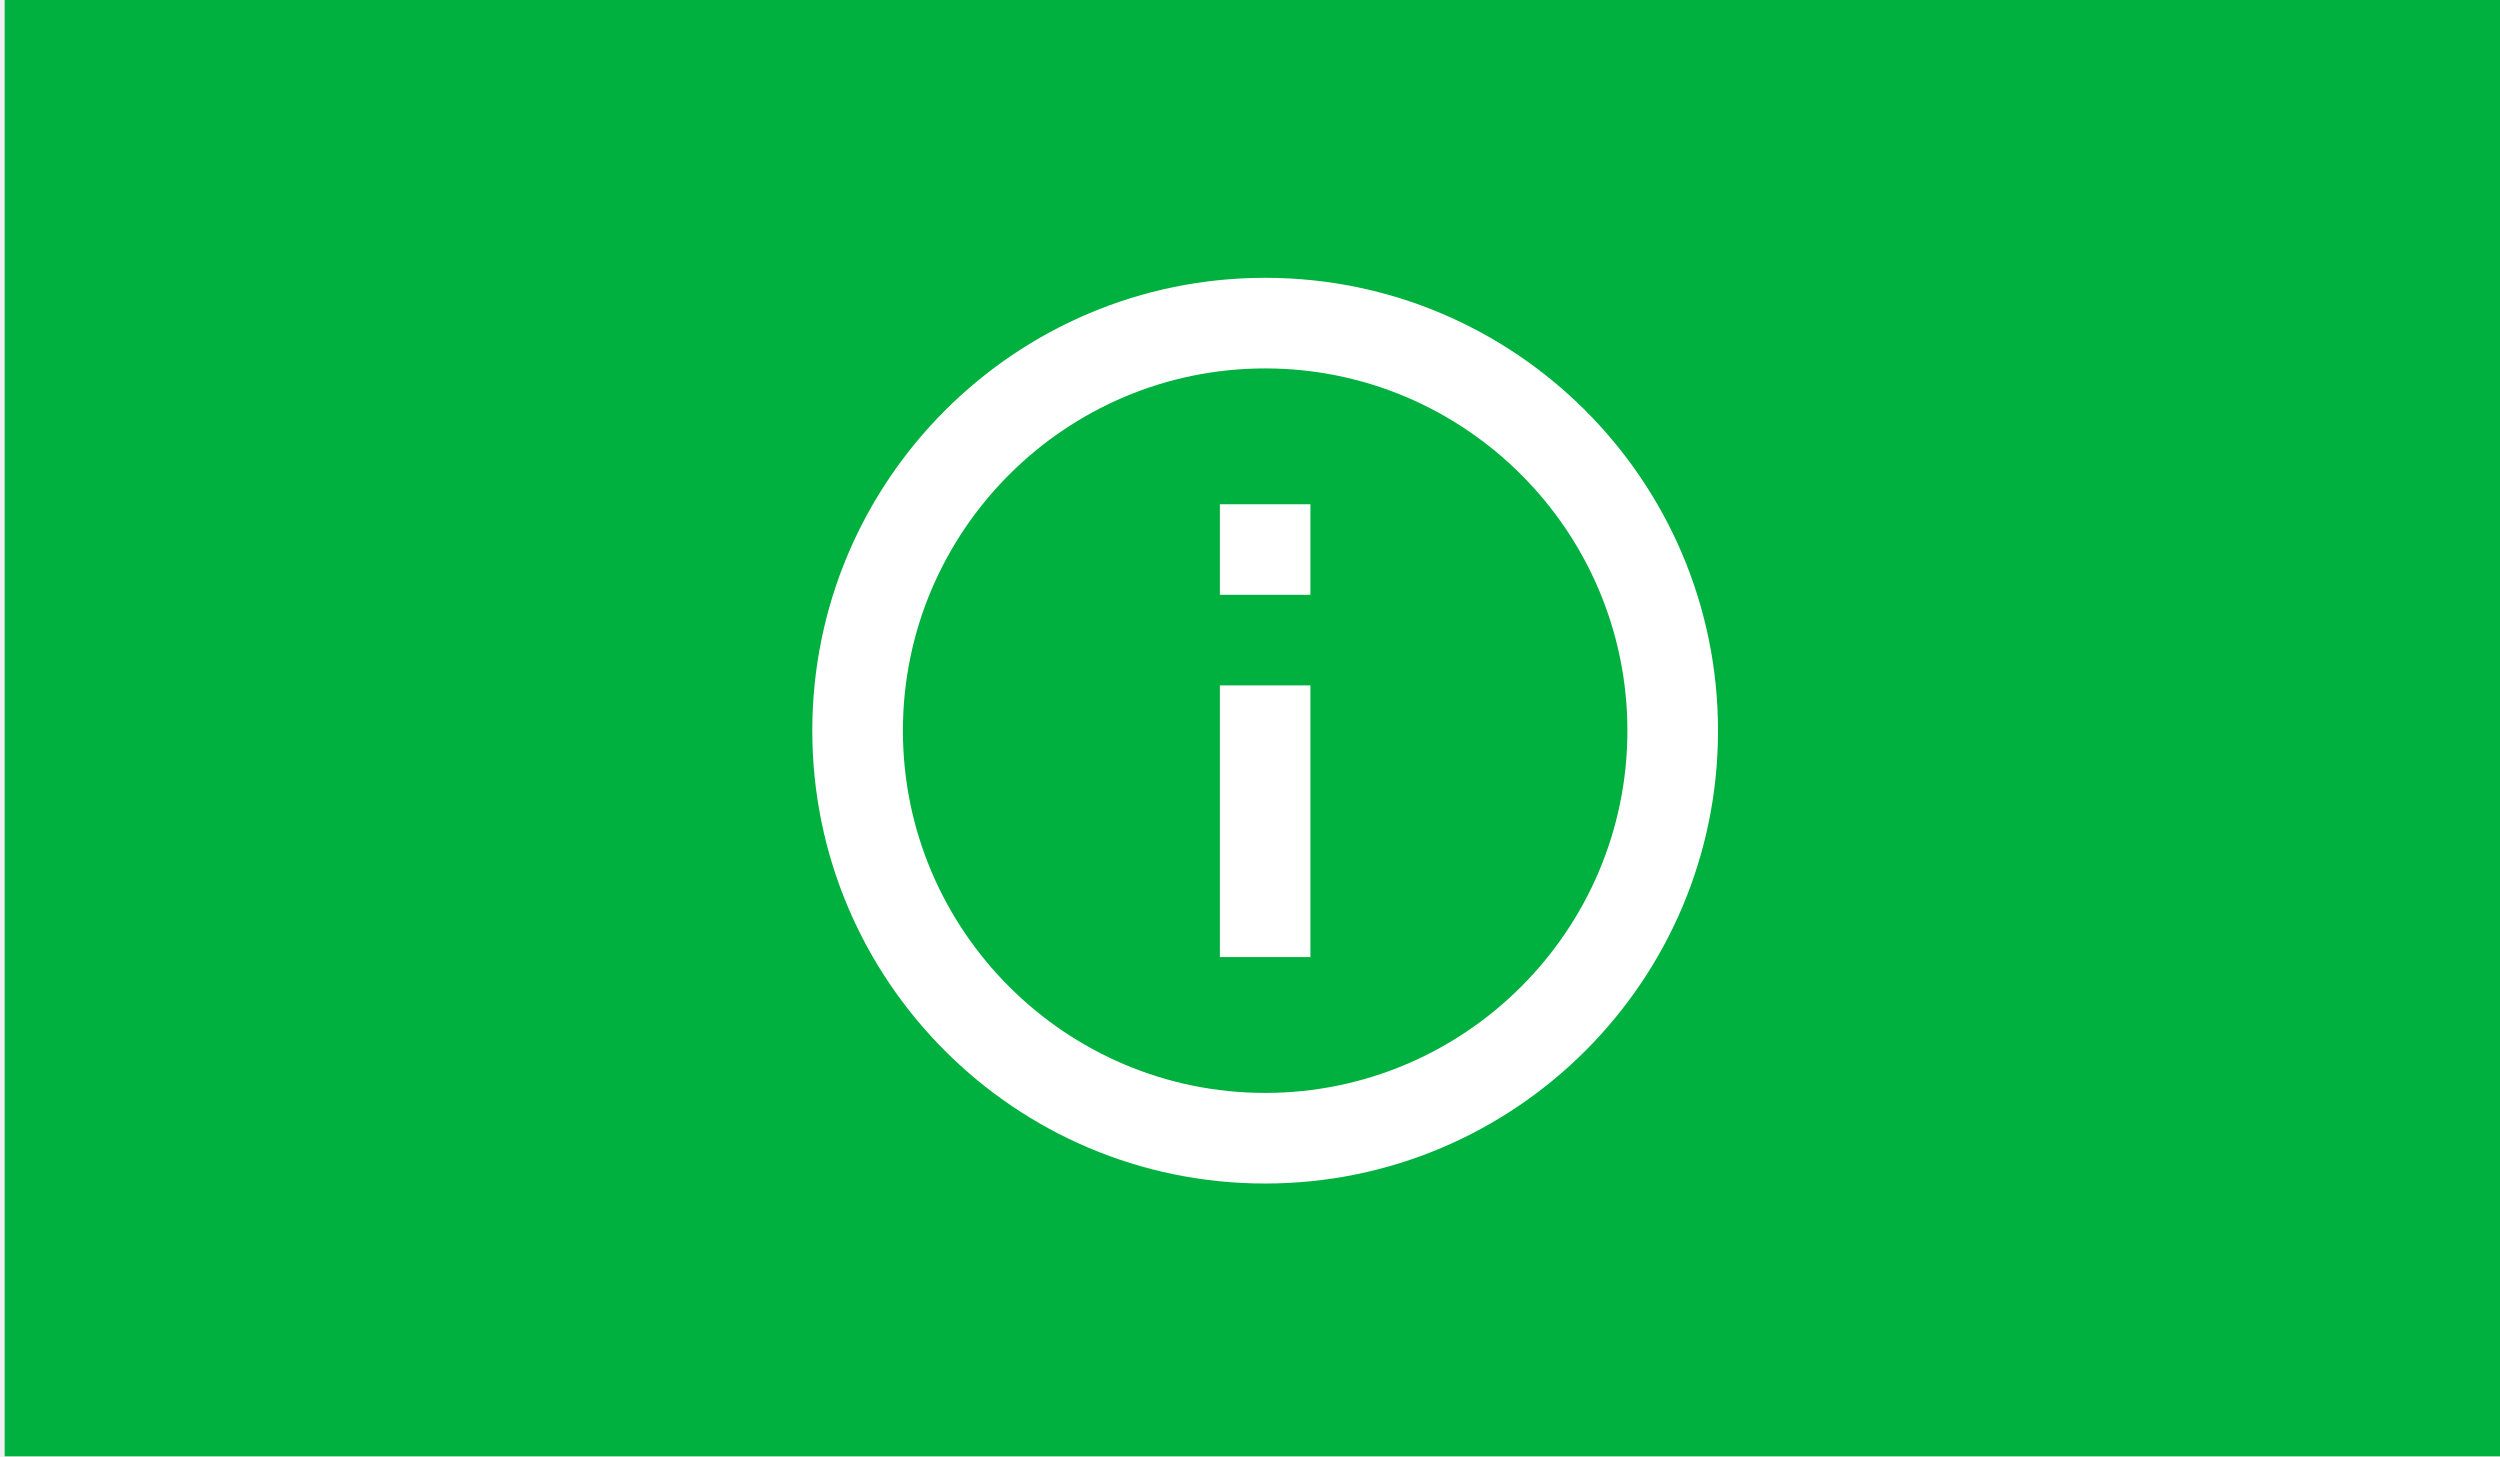
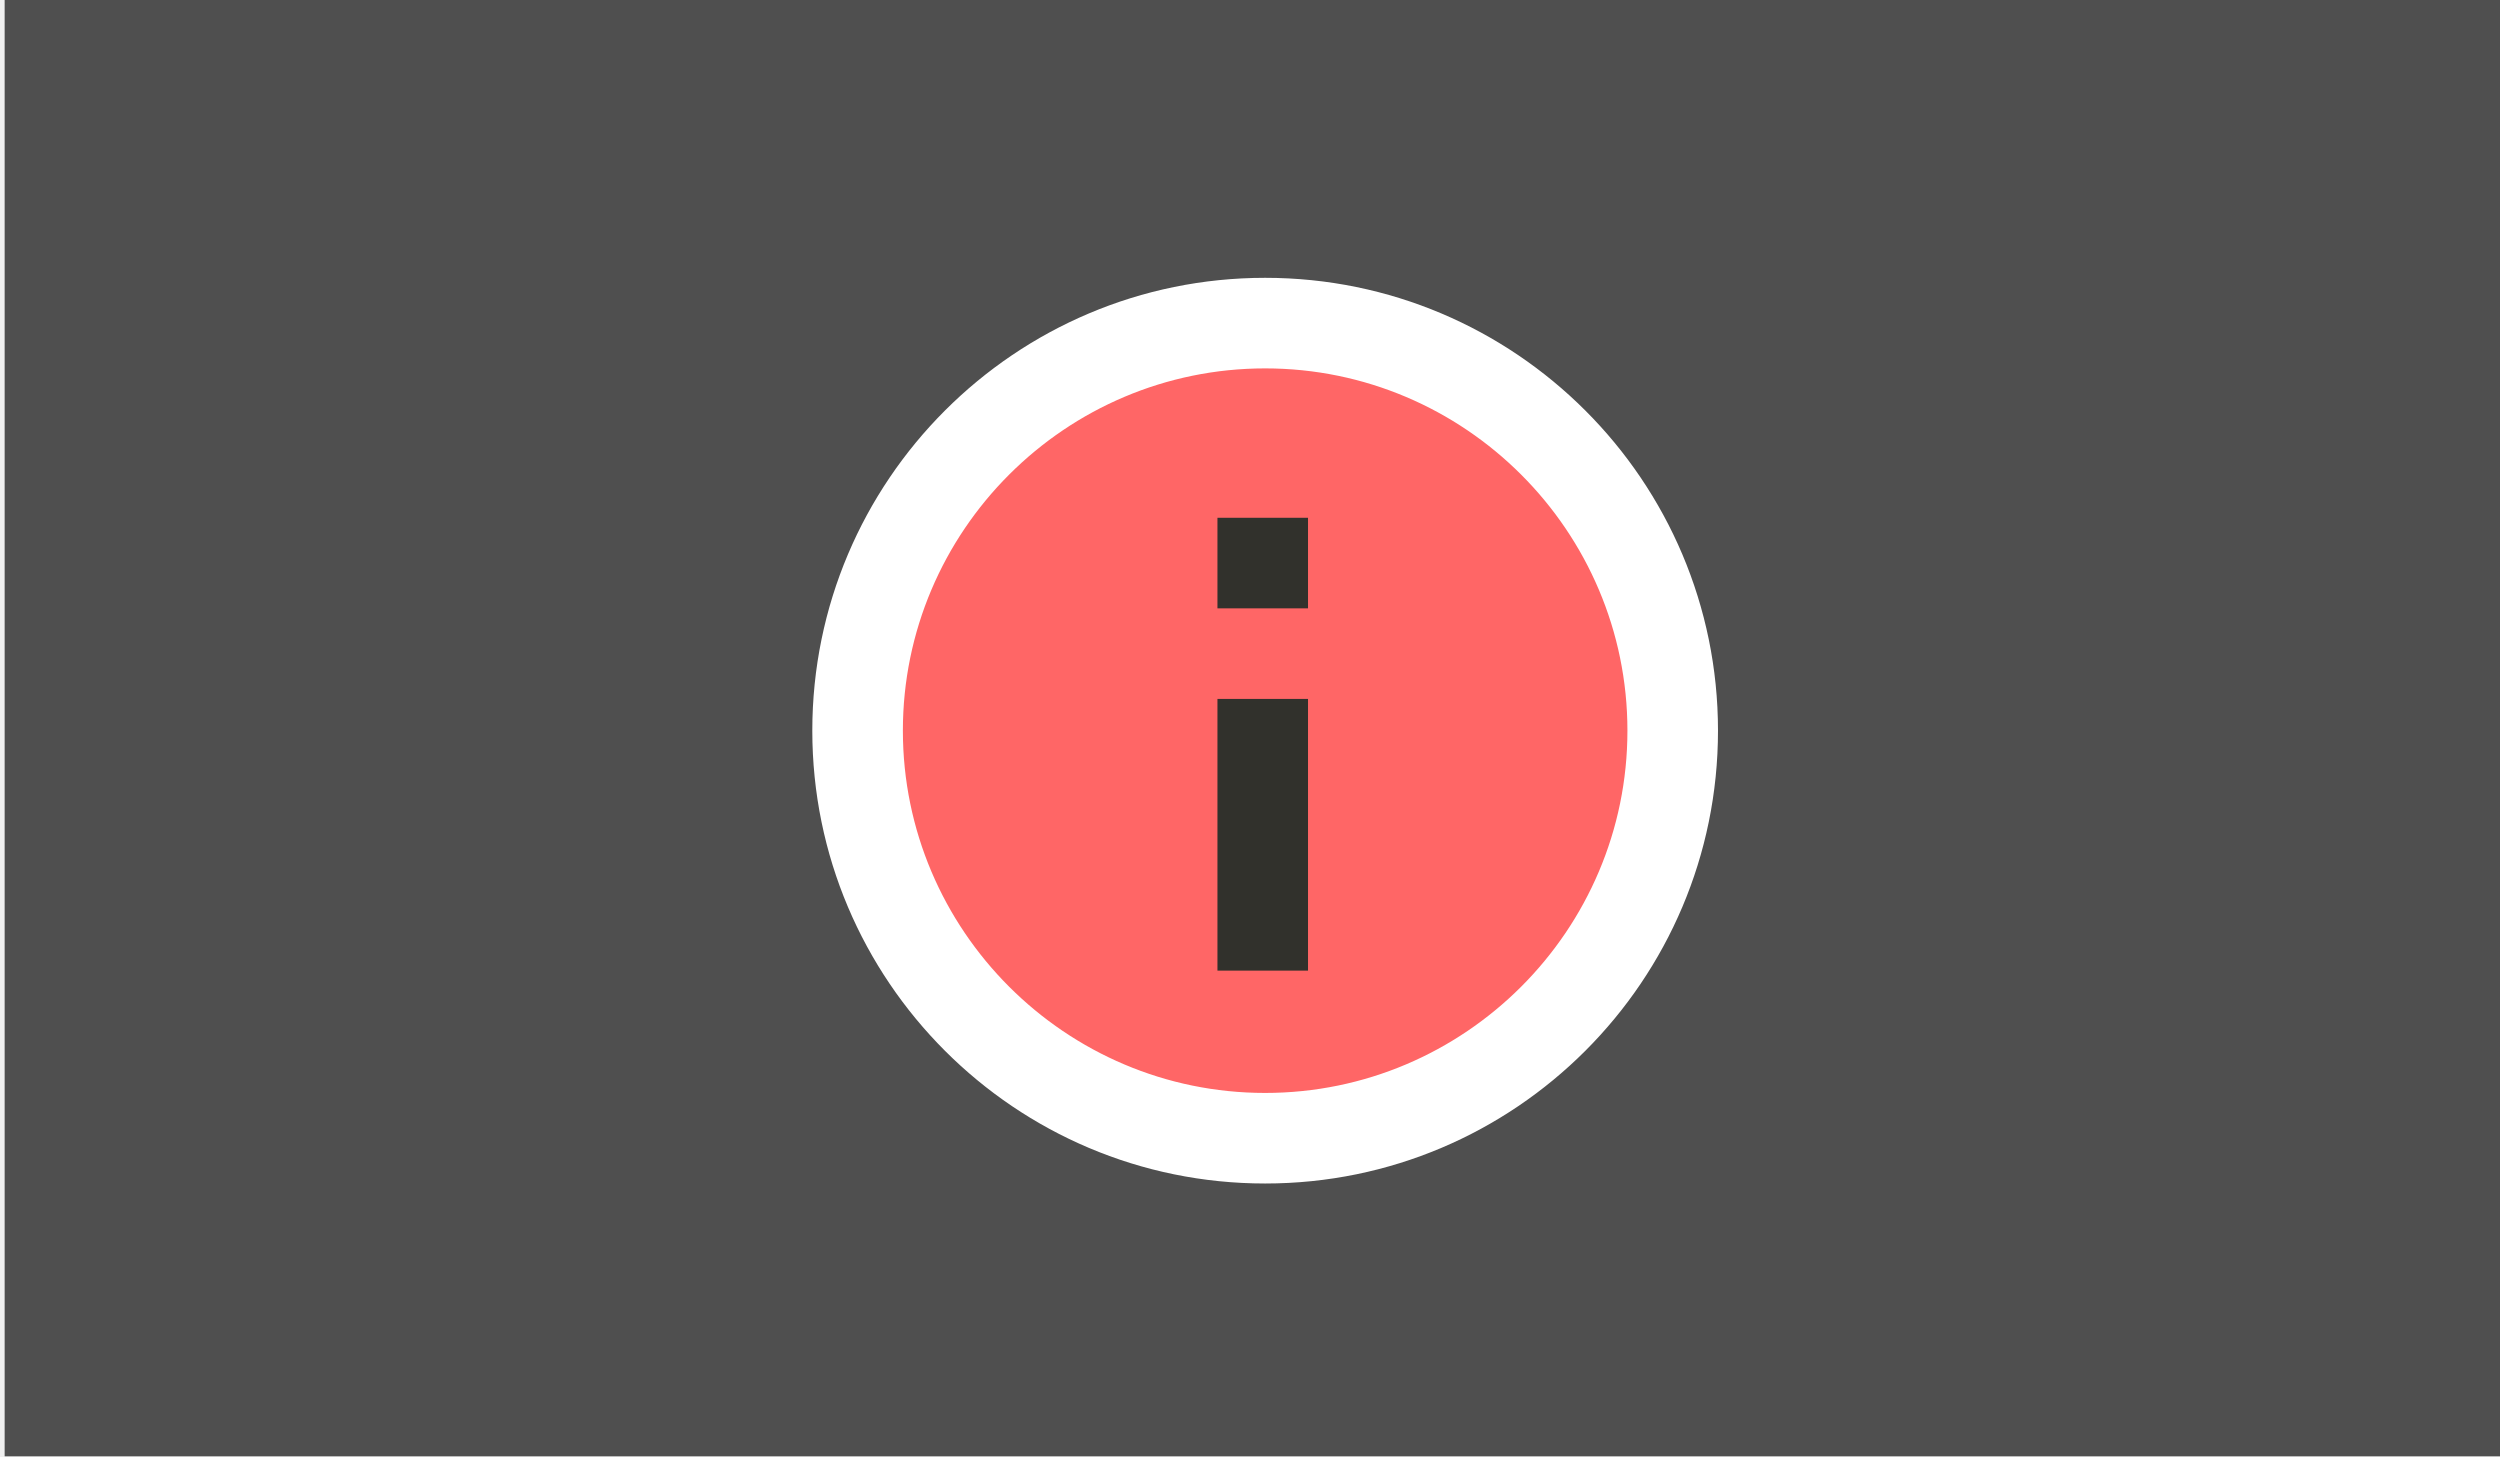
<svg xmlns="http://www.w3.org/2000/svg" version="1.1" width="824" height="480" viewBox="0 0 824 480" id="svg2">
  <defs id="defs8" />
-   <rect style="fill:#00b140;fill-opacity:1" id="rect3946" width="823.791" height="480" x="1.534" y="7.6293945e-006" />
+   <rect style="fill:#0f0f0f;fill-opacity:0.712" id="rect3946" width="823.791" height="480" x="1.534" y="7.6293945e-006" />
+   <path style="fill:#ff6666;stroke:#000000;stroke-width:1px;stroke-linecap:butt;stroke-linejoin:miter;stroke-opacity:1;fill-opacity:1" d="m 293.006,289.776 -13.807,-92.044 38.352,-47.556 39.886,-33.749 52.158,-9.204 35.283,0 55.226,29.147 30.681,38.352 15.341,52.158 0,53.692 -10.738,38.352 -33.749,26.079 -38.352,23.011 -61.362,9.204 -56.76,-16.875 -44.488,-42.954 z" id="path3776" />
  <path style="fill:none" d="m 110.926,129.779 h 74.079 v 74.079 h -74.079 z" id="path3036" />
-   <g style="fill:#000000" id="g3048" transform="matrix(18.49117,0,0,18.49117,189.7194,66.49351)">
-     <path id="path3038" d="M 0,0 H 24 V 24 H 0 z" style="fill:none" />
-     <path id="path3040" d="m 11.484,13.464 h 1.614 V 8.621 h -1.614 v 4.843 z m 0.807,-12.108 c -4.456,0 -8.072,3.616 -8.072,8.072 0,4.456 3.616,8.072 8.072,8.072 4.456,0 8.072,-3.616 8.072,-8.072 0,-4.456 -3.616,-8.072 -8.072,-8.072 z m 0,14.529 c -3.56,0 -6.457,-2.898 -6.457,-6.457 0,-3.56 2.898,-6.457 6.457,-6.457 3.56,0 6.457,2.898 6.457,6.457 0,3.56 -2.898,6.457 -6.457,6.457 z m -0.807,-8.879 h 1.614 V 5.392 h -1.614 v 1.614 z" style="fill:#ffffff;fill-opacity:1" />
-   </g>
+   <path style="fill:none" d="M 189.719,66.494 H 633.507 V 510.282 H 189.719 z" id="path3038" />
+   <path style="fill:#ffffff;fill-opacity:1" d="m 416.993,91.57 c -82.39,0 -149.257,66.867 -149.257,149.257 0,82.39 66.867,149.257 149.257,149.257 82.39,0 149.257,-66.867 149.257,-149.257 0,-82.39 -66.867,-149.257 -149.257,-149.257 z m 0,268.663 c -65.822,0 -119.406,-53.583 -119.406,-119.406 0,-65.822 53.583,-119.406 119.406,-119.406 65.822,0 119.406,53.583 119.406,119.406 0,65.822 -53.583,119.406 -119.406,119.406 z" id="path3040" />
+   <path style="fill:#31312c;fill-opacity:1" d="m 401.271,319.917 29.851,0 0,-89.554 -29.851,0 0,53.137 z m 0,-119.406 29.851,0 0,-29.851 -29.851,0 z" id="path3040-5" />
</svg>
